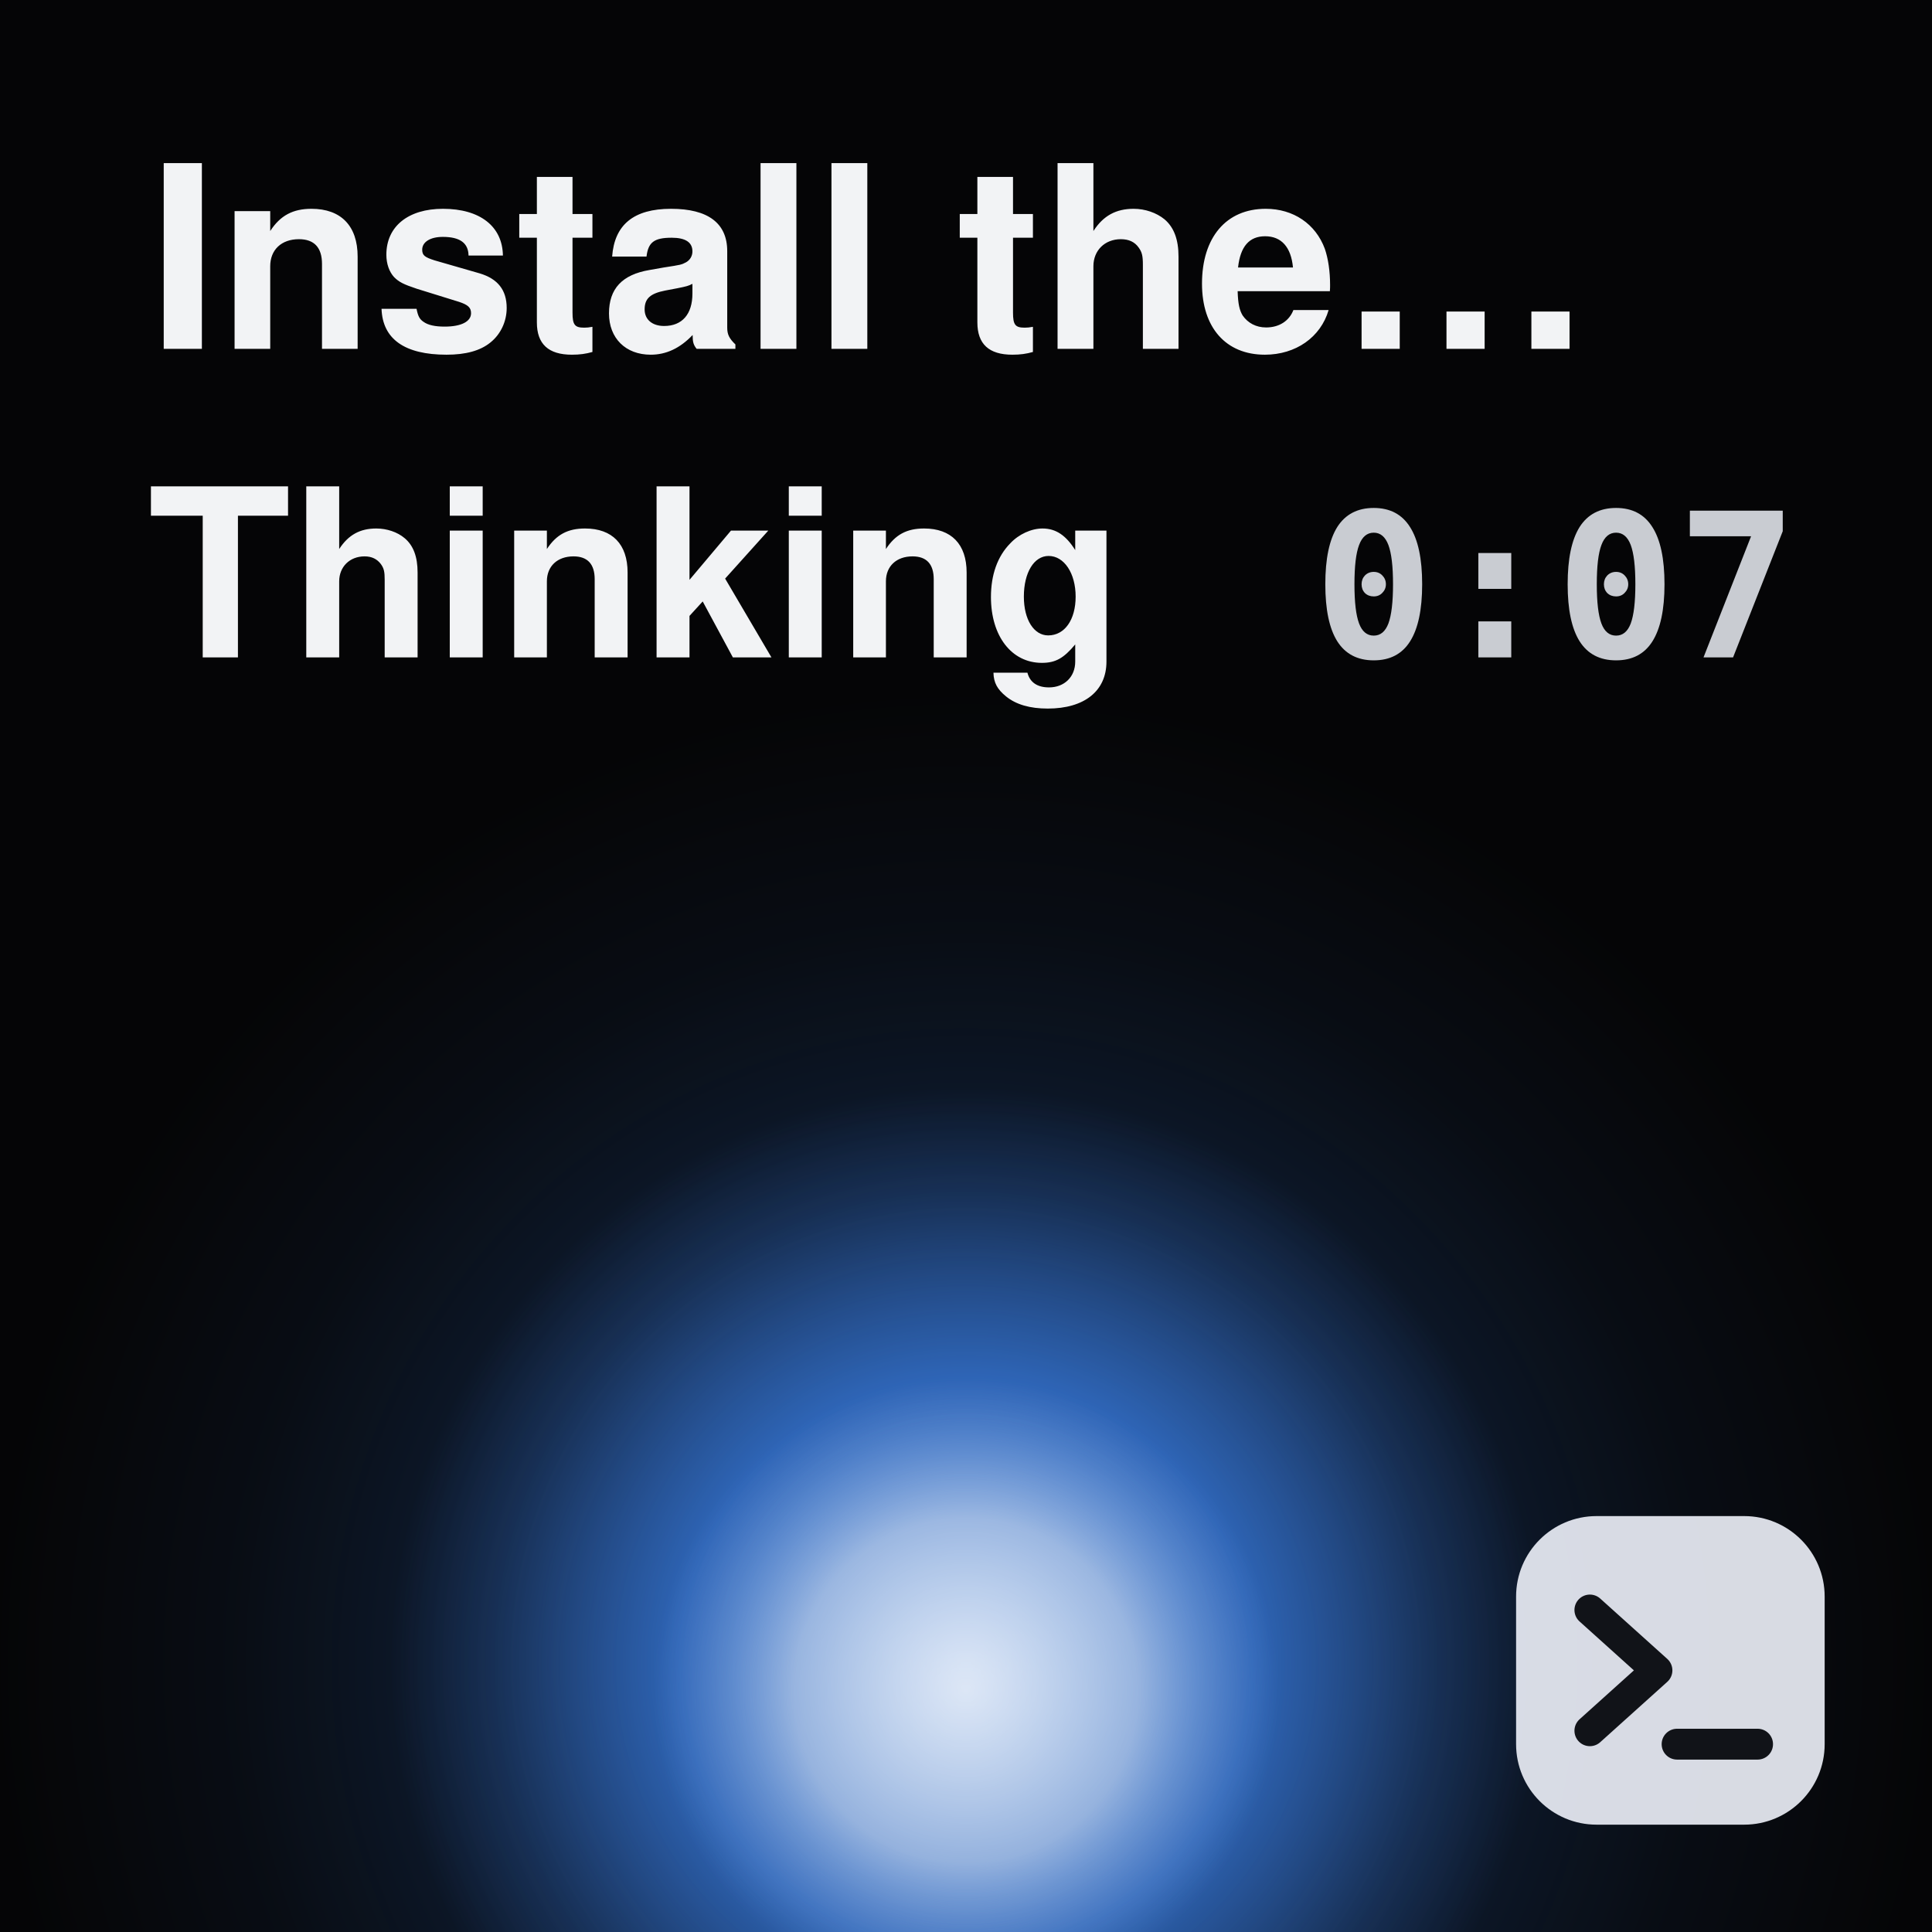
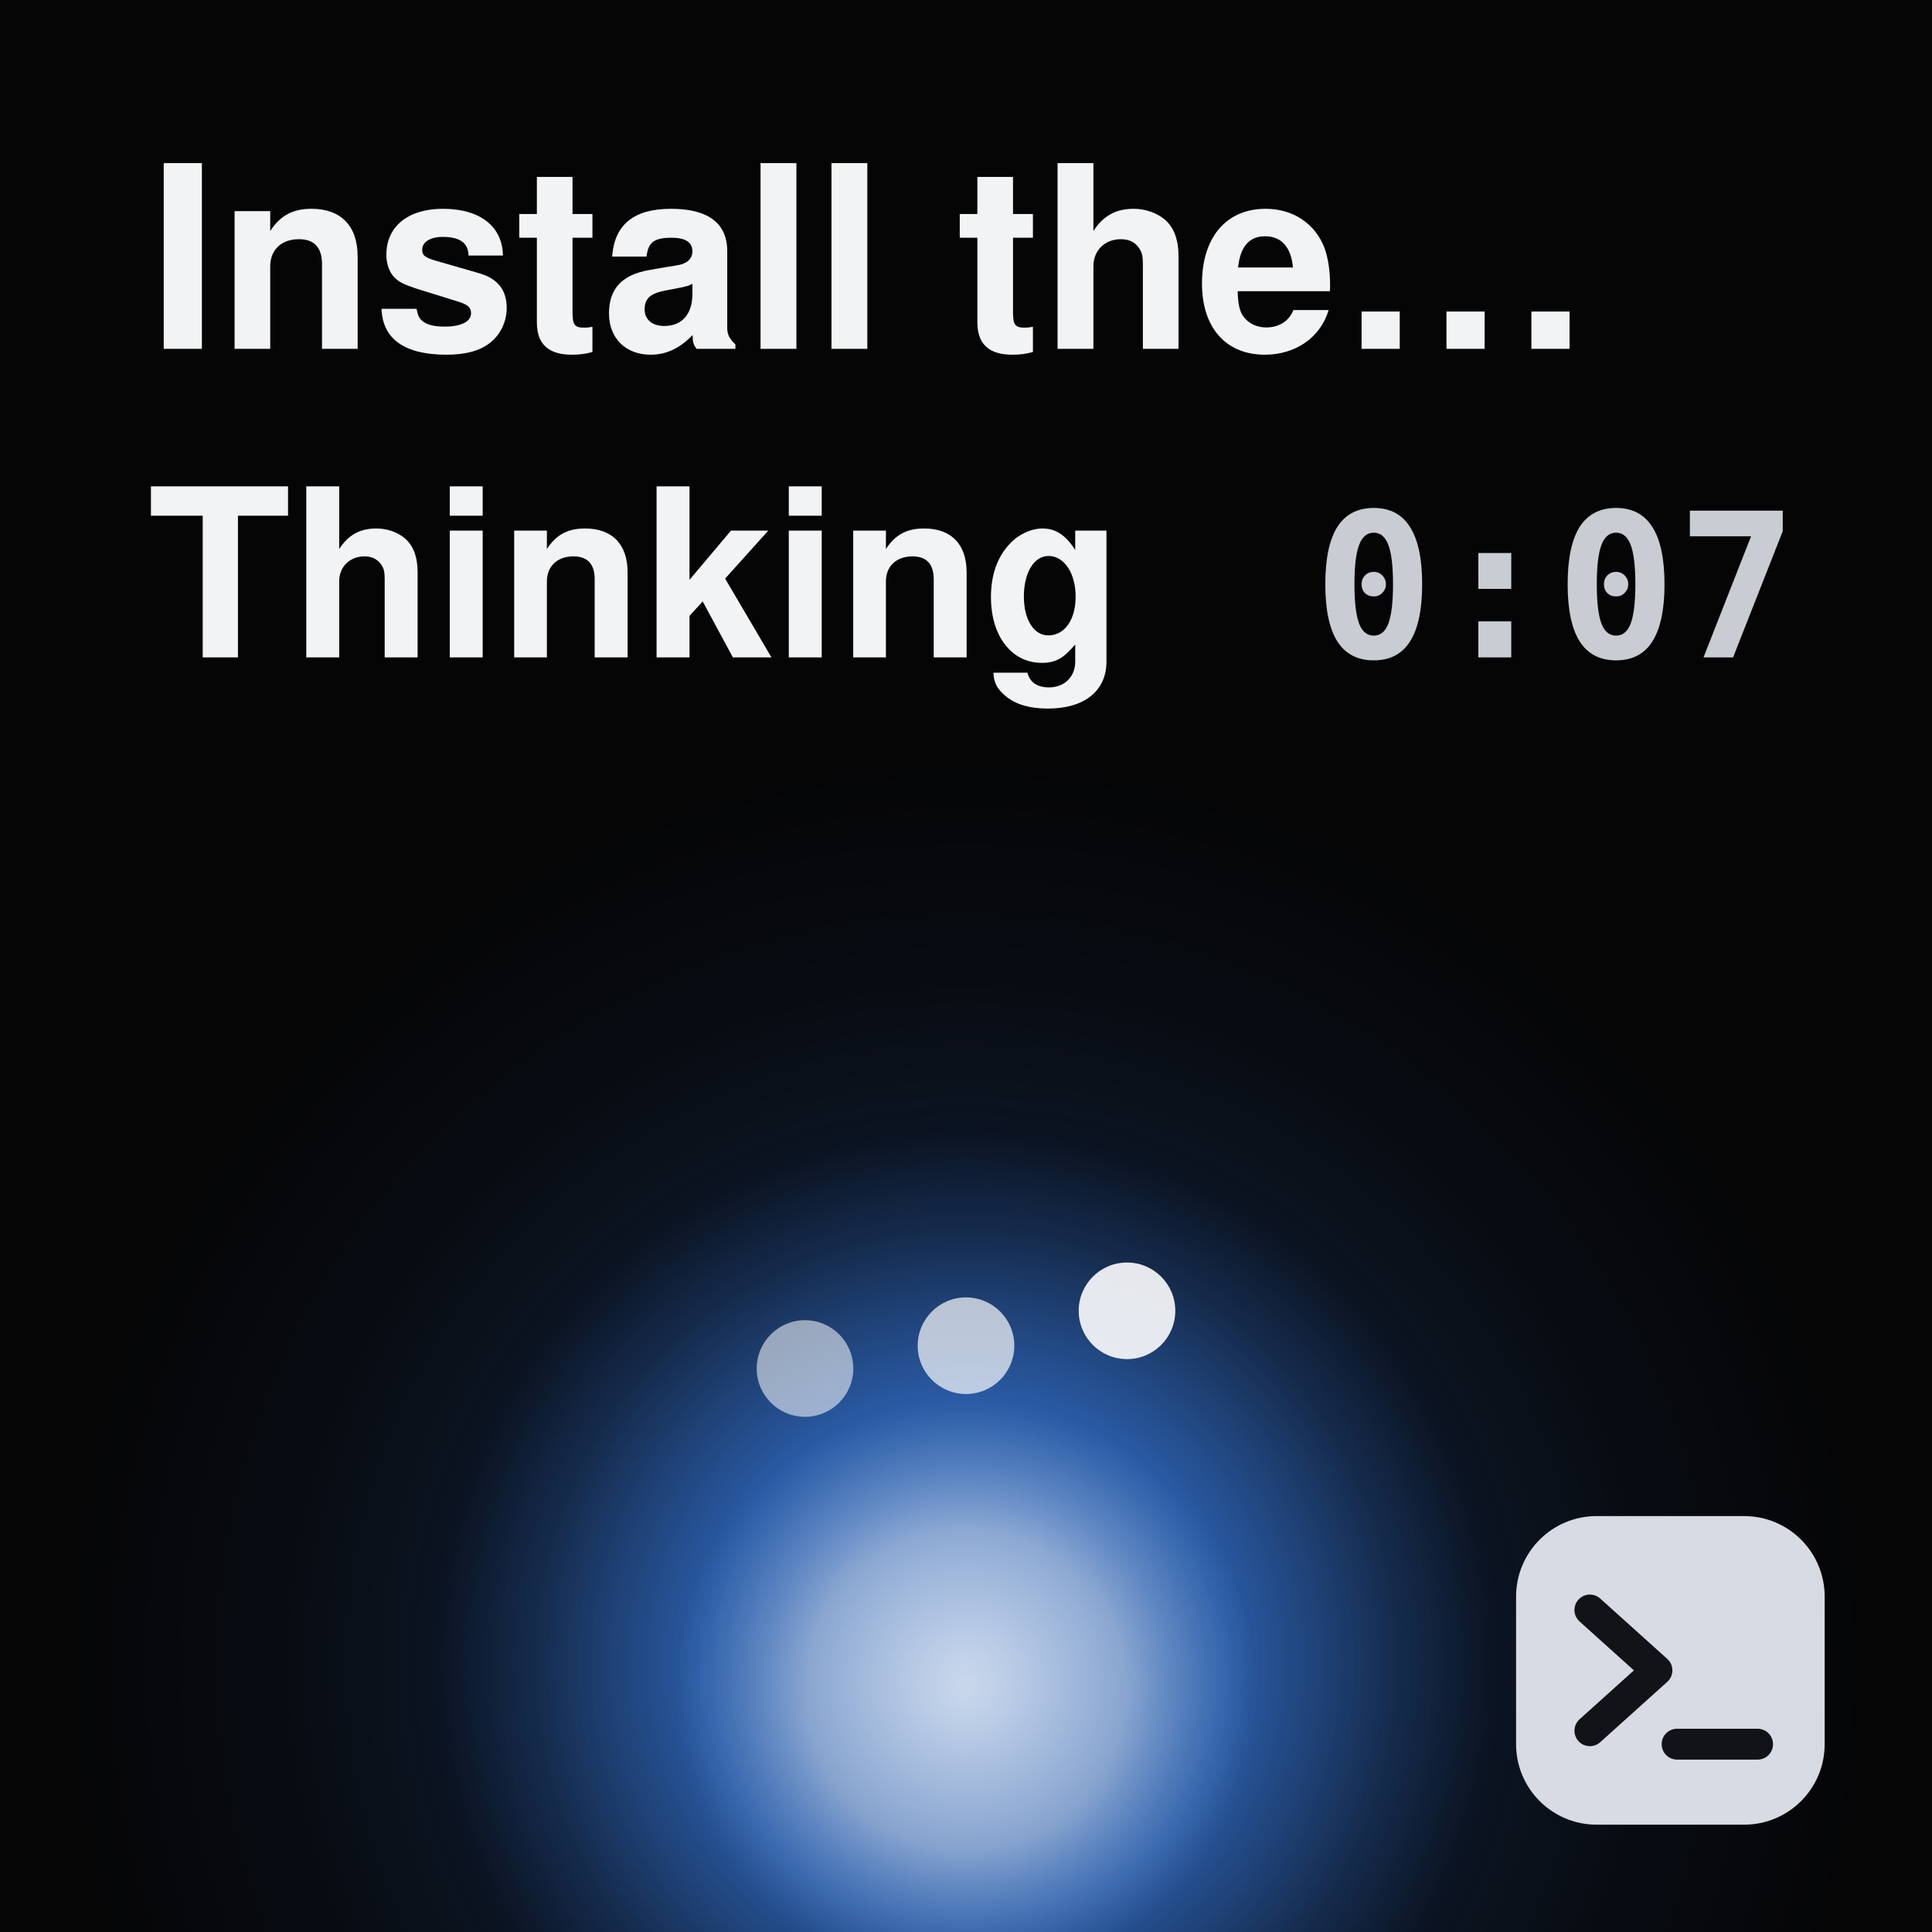
<svg xmlns="http://www.w3.org/2000/svg" width="144" height="144" viewBox="0 0 144 144">
  <rect width="144" height="144" fill="#050506" />
  <defs>
-     <radialGradient id="o41h" cx="0.5" cy="0.5" r="0.5">
-       <stop offset="0" stop-color="#3F8CFF" stop-opacity="0.436" />
-       <stop offset="0.45" stop-color="#3F8CFF" stop-opacity="0.190" />
-       <stop offset="0.75" stop-color="#3F8CFF" stop-opacity="0.056" />
+     <radialGradient id="o59h" cx="0.5" cy="0.5" r="0.5">
+       <stop offset="0" stop-color="#3F8CFF" stop-opacity="0.378" />
+       <stop offset="0.45" stop-color="#3F8CFF" stop-opacity="0.165" />
+       <stop offset="0.75" stop-color="#3F8CFF" stop-opacity="0.048" />
      <stop offset="1" stop-color="#3F8CFF" stop-opacity="0" />
    </radialGradient>
-     <radialGradient id="o41b" cx="0.5" cy="0.5" r="0.5">
-       <stop offset="0" stop-color="#95c0ff" stop-opacity="0.754" />
-       <stop offset="0.5" stop-color="#3F8CFF" stop-opacity="0.595" />
-       <stop offset="0.82" stop-color="#3F8CFF" stop-opacity="0.174" />
+     <radialGradient id="o59b" cx="0.5" cy="0.5" r="0.5">
+       <stop offset="0" stop-color="#95c0ff" stop-opacity="0.654" />
+       <stop offset="0.5" stop-color="#3F8CFF" stop-opacity="0.516" />
+       <stop offset="0.82" stop-color="#3F8CFF" stop-opacity="0.151" />
      <stop offset="1" stop-color="#3F8CFF" stop-opacity="0" />
    </radialGradient>
-     <radialGradient id="o41c" cx="0.5" cy="0.5" r="0.5">
-       <stop offset="0" stop-color="#FFFFFF" stop-opacity="0.754" />
-       <stop offset="0.55" stop-color="#FFFFFF" stop-opacity="0.436" />
+     <radialGradient id="o59c" cx="0.5" cy="0.5" r="0.5">
+       <stop offset="0" stop-color="#FFFFFF" stop-opacity="0.654" />
+       <stop offset="0.55" stop-color="#FFFFFF" stop-opacity="0.378" />
      <stop offset="1" stop-color="#95c0ff" stop-opacity="0" />
    </radialGradient>
  </defs>
-   <circle cx="72" cy="124" r="72.8" fill="url(#o41h)" />
-   <circle cx="72" cy="124" r="42.9" fill="url(#o41b)" />
-   <circle cx="72" cy="126.0" r="23.3" fill="url(#o41c)" />
+   <circle cx="72" cy="124.0" r="67.3" fill="url(#o59h)" />
+   <circle cx="72" cy="124.0" r="39.7" fill="url(#o59b)" />
+   <circle cx="72" cy="126.0" r="21.6" fill="url(#o59c)" />
+   <circle cx="60" cy="102.0" r="3.6" fill="#FFFFFF" fill-opacity="0.55" />
+   <circle cx="72" cy="100.3" r="3.6" fill="#FFFFFF" fill-opacity="0.69" />
+   <circle cx="84" cy="97.7" r="3.6" fill="#FFFFFF" fill-opacity="0.89" />
  <text x="11" y="26" font-family="-apple-system, BlinkMacSystemFont, 'Segoe UI', 'Helvetica Neue', Helvetica, Arial, sans-serif" font-size="19" font-weight="700" fill="#F2F3F5">Install the…</text>
  <text x="11" y="49" font-family="-apple-system, BlinkMacSystemFont, 'Segoe UI', 'Helvetica Neue', Helvetica, Arial, sans-serif" font-size="17.5" font-weight="700" fill="#F2F3F5">Thinking</text>
  <text x="134" y="49" text-anchor="end" font-family="Menlo, 'SF Mono', Consolas, 'Cascadia Mono', 'DejaVu Sans Mono', monospace" font-size="15" font-weight="600" fill="#C9CCD2">0:07</text>
  <rect x="113" y="113" width="23" height="23" rx="6" fill="#E9EDF5" fill-opacity="0.92" />
-   <path d="M118.5 120 l5 4.5 -5 4.5" fill="none" stroke="#111318" stroke-width="2.3" stroke-linecap="round" stroke-linejoin="round" />
-   <line x1="125" y1="130" x2="131" y2="130" stroke="#111318" stroke-width="2.3" stroke-linecap="round" />
+   <path d="M118.5 120 l5 4.5 -5 4.5" fill="none" stroke="#111318" stroke-width="2.30" stroke-linecap="round" stroke-linejoin="round" />
+   <line x1="125" y1="130" x2="131" y2="130" stroke="#111318" stroke-width="2.30" stroke-linecap="round" />
</svg>
